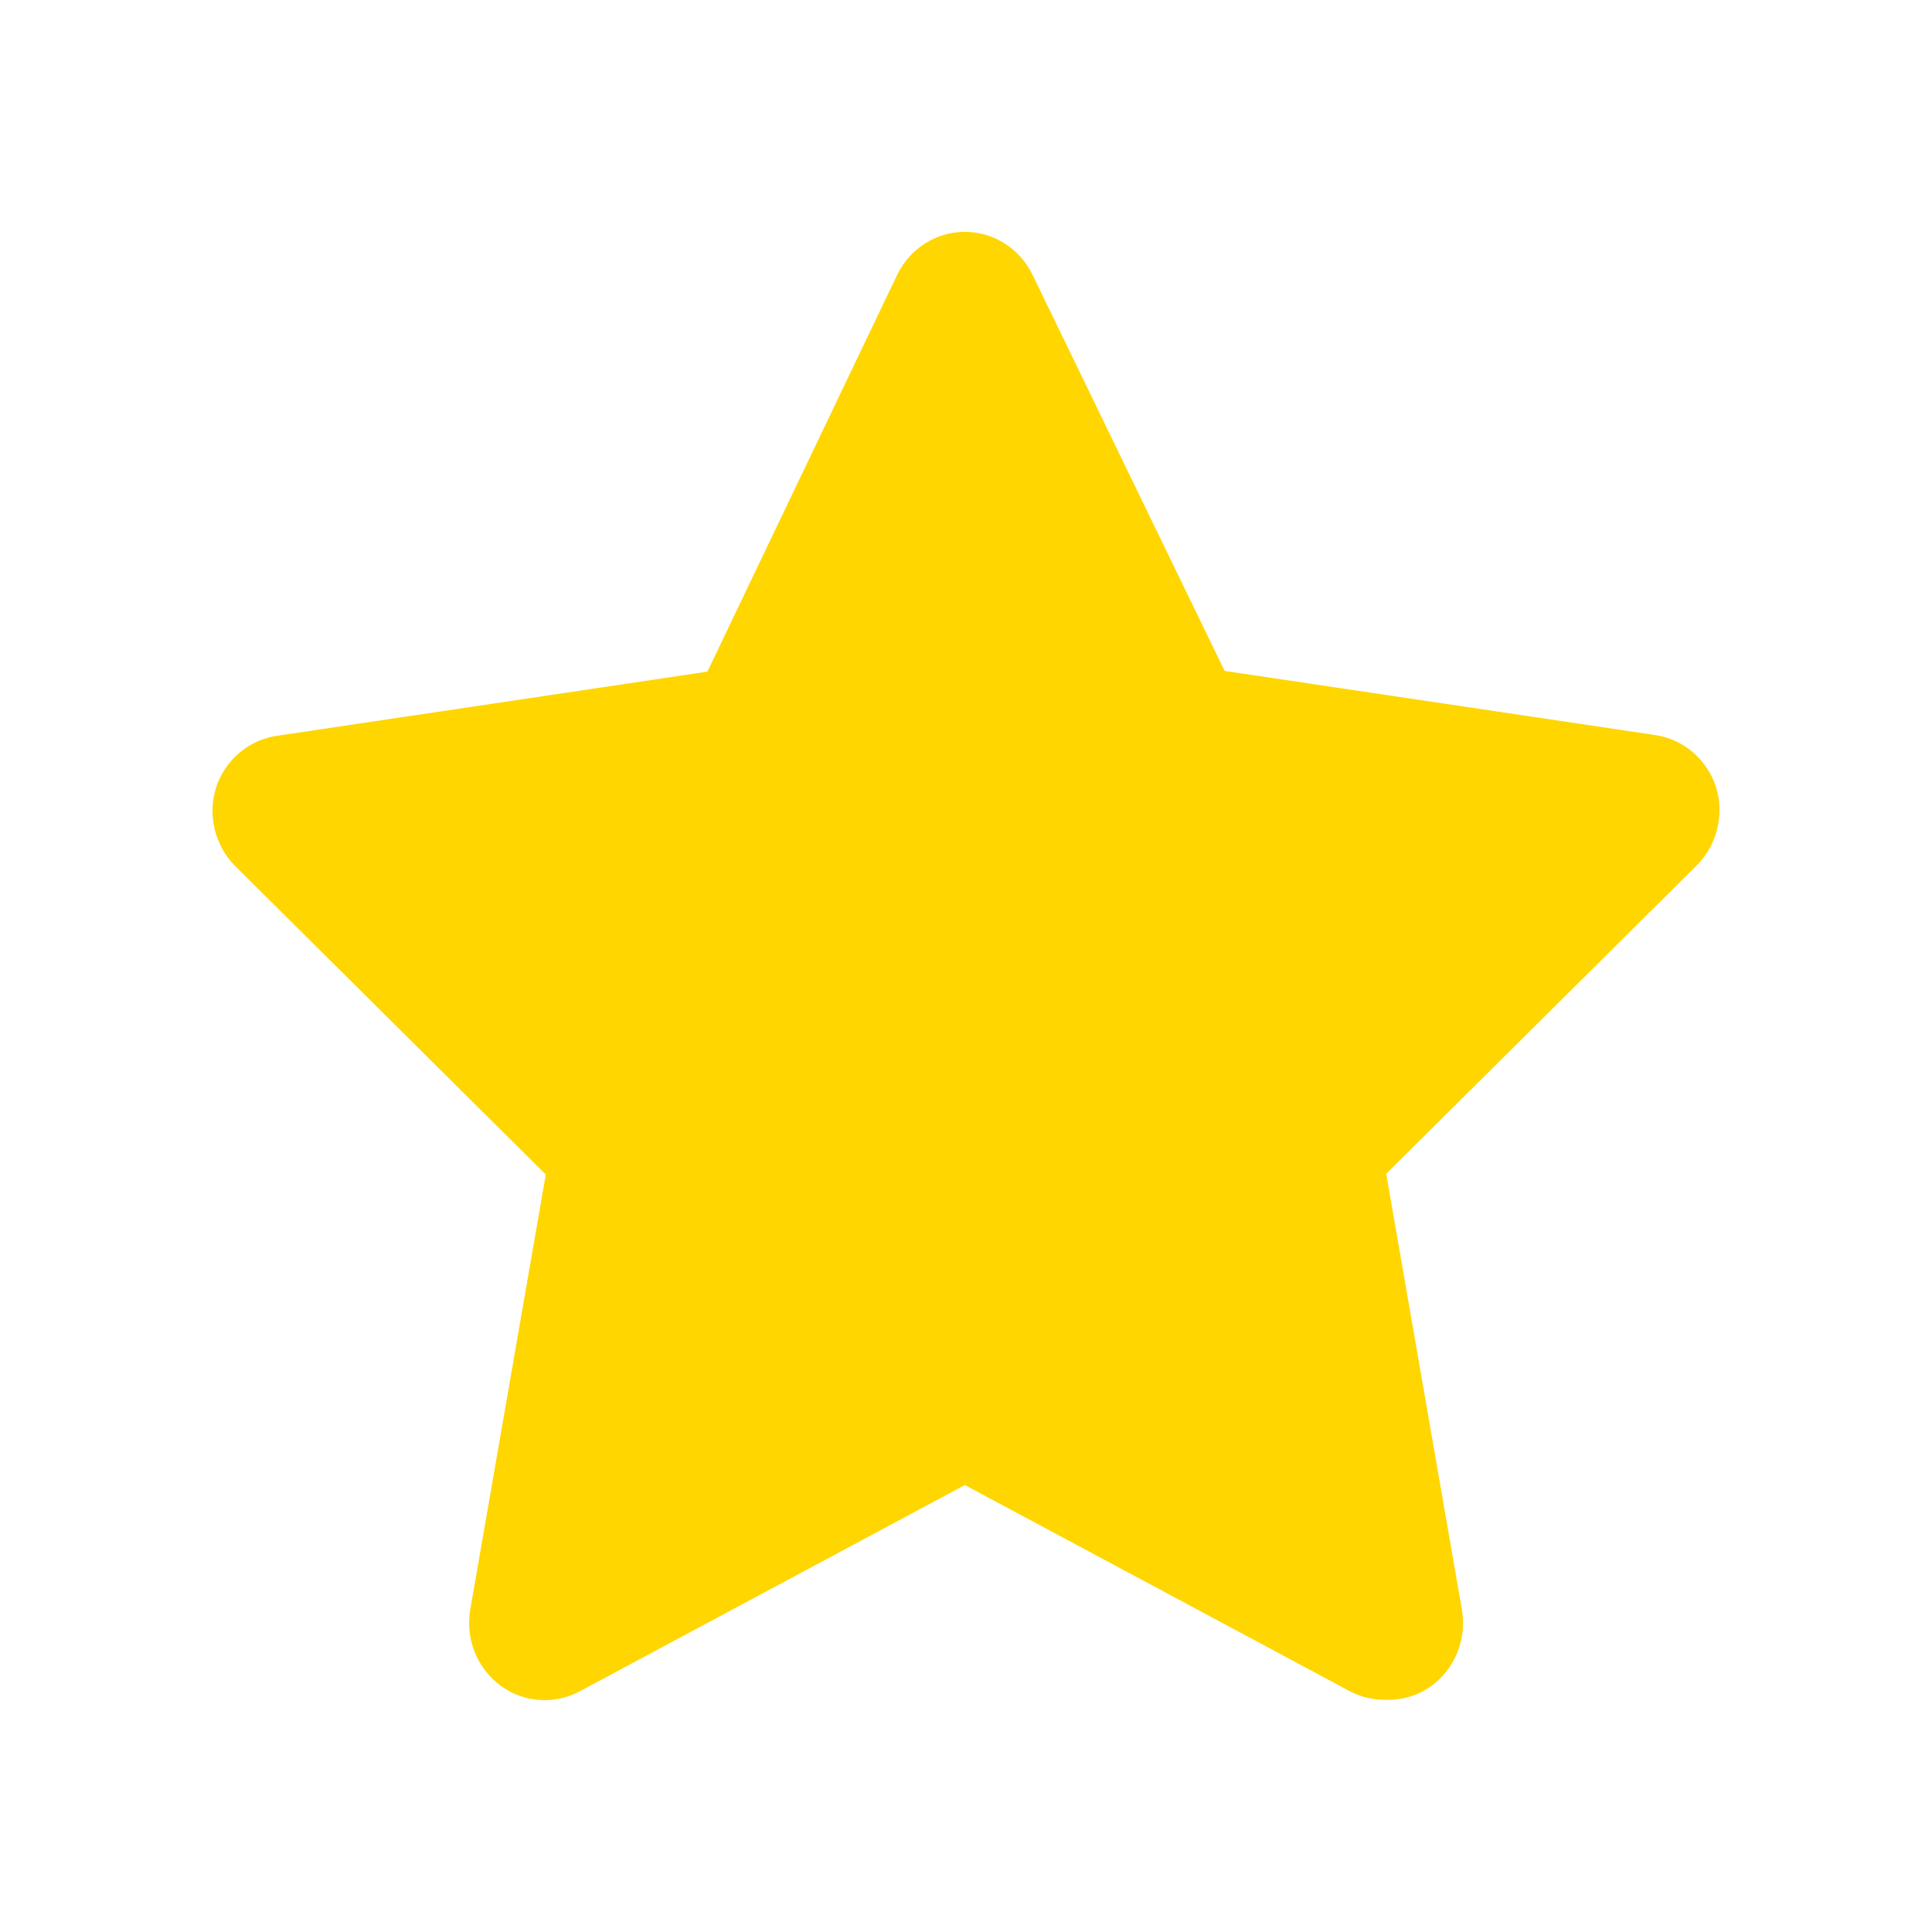
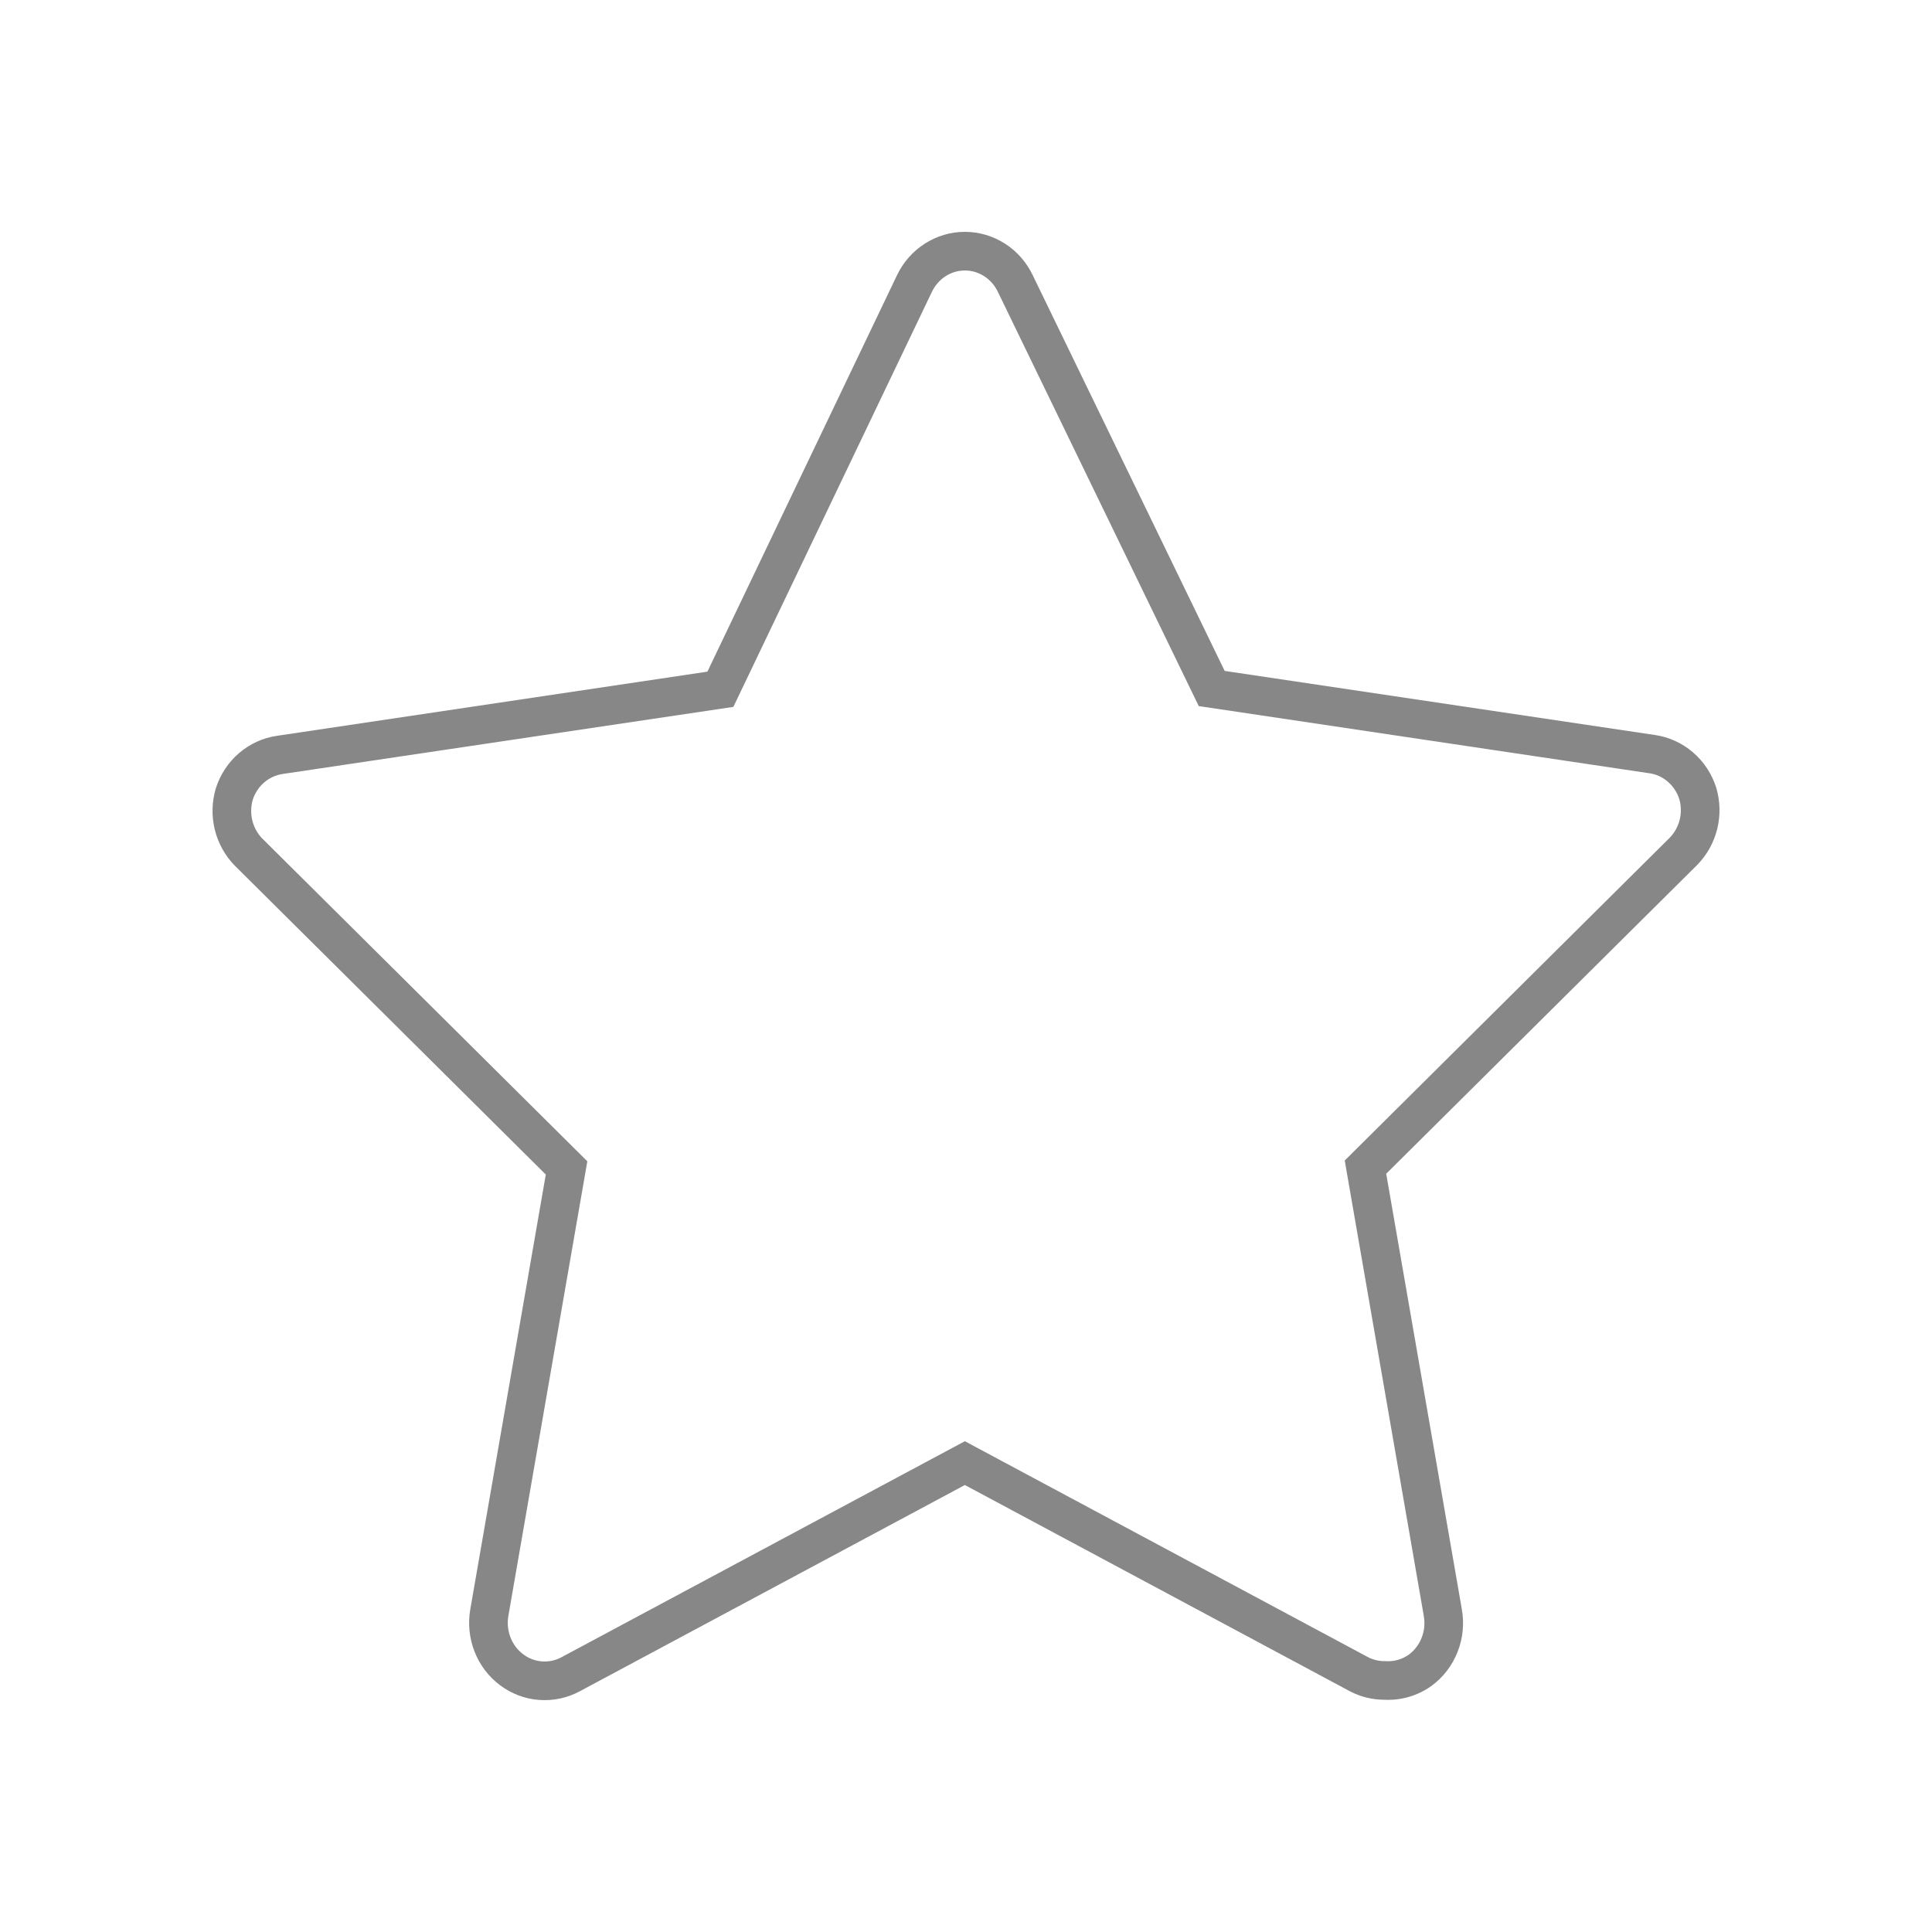
<svg xmlns="http://www.w3.org/2000/svg" width="34" height="34" viewBox="0 0 34 34" fill="none">
-   <path d="M24.368 29.913C24.156 29.914 23.946 29.863 23.757 29.764L16.98 26.134L10.203 29.764C9.983 29.882 9.735 29.935 9.487 29.916C9.239 29.898 9.001 29.808 8.8 29.658C8.6 29.508 8.444 29.303 8.351 29.067C8.259 28.831 8.233 28.573 8.276 28.323L9.605 20.67L4.13 15.232C3.959 15.058 3.838 14.839 3.78 14.6C3.721 14.36 3.727 14.109 3.798 13.873C3.875 13.631 4.017 13.417 4.207 13.253C4.397 13.09 4.628 12.984 4.874 12.949L12.449 11.82L15.784 4.847C15.893 4.617 16.063 4.423 16.274 4.288C16.486 4.152 16.73 4.08 16.98 4.08C17.23 4.08 17.474 4.152 17.686 4.288C17.897 4.423 18.067 4.617 18.176 4.847L21.551 11.807L29.126 12.935C29.372 12.971 29.603 13.076 29.793 13.24C29.983 13.403 30.125 13.618 30.202 13.859C30.273 14.095 30.279 14.347 30.22 14.586C30.162 14.826 30.041 15.044 29.87 15.219L24.395 20.656L25.724 28.309C25.771 28.564 25.746 28.828 25.652 29.068C25.558 29.309 25.398 29.518 25.192 29.669C24.952 29.841 24.662 29.927 24.368 29.913Z" fill="#FFD600" />
+   <path fill-rule="evenodd" clip-rule="evenodd" d="M24.383 29.233L24.401 29.234C24.539 29.241 24.677 29.201 24.794 29.118C24.893 29.044 24.972 28.942 25.019 28.821C25.067 28.698 25.08 28.564 25.055 28.434L25.055 28.43L23.665 20.423L29.387 14.74C29.47 14.654 29.53 14.546 29.56 14.425C29.589 14.305 29.587 14.178 29.552 14.06C29.513 13.94 29.442 13.835 29.35 13.756C29.257 13.675 29.145 13.625 29.028 13.608L29.026 13.608L21.096 12.426L17.563 5.141L17.562 5.138C17.507 5.022 17.422 4.926 17.319 4.86C17.216 4.794 17.099 4.76 16.98 4.76C16.862 4.76 16.744 4.794 16.642 4.86C16.539 4.926 16.454 5.022 16.399 5.138L16.398 5.14L12.906 12.44L4.972 13.621C4.855 13.639 4.744 13.689 4.65 13.769C4.558 13.848 4.488 13.953 4.448 14.073C4.414 14.192 4.411 14.318 4.44 14.438C4.47 14.559 4.53 14.668 4.613 14.754L10.336 20.437L8.946 28.439L8.276 28.323L9.605 20.67L4.13 15.232C3.96 15.058 3.838 14.839 3.78 14.6C3.721 14.36 3.728 14.109 3.798 13.873C3.875 13.631 4.017 13.417 4.207 13.253C4.397 13.09 4.629 12.984 4.875 12.949L12.449 11.82L15.784 4.847C15.893 4.617 16.063 4.423 16.275 4.288C16.486 4.152 16.731 4.08 16.98 4.08C17.23 4.08 17.474 4.152 17.686 4.288C17.898 4.423 18.067 4.617 18.176 4.847L21.552 11.807L29.126 12.935C29.372 12.971 29.603 13.076 29.793 13.24C29.984 13.403 30.125 13.618 30.202 13.859C30.273 14.095 30.279 14.347 30.221 14.586C30.162 14.826 30.041 15.044 29.87 15.219L24.395 20.656L25.724 28.309C25.771 28.564 25.747 28.828 25.652 29.068C25.558 29.309 25.399 29.518 25.192 29.669C24.952 29.841 24.662 29.927 24.369 29.913C24.156 29.914 23.947 29.863 23.757 29.764L16.98 26.134L10.203 29.764C9.983 29.882 9.735 29.935 9.487 29.916C9.239 29.898 9.001 29.808 8.801 29.658C8.6 29.508 8.444 29.303 8.352 29.067C8.259 28.831 8.233 28.573 8.276 28.323L8.946 28.439C8.924 28.567 8.938 28.699 8.985 28.819C9.032 28.938 9.11 29.04 9.208 29.113C9.306 29.187 9.42 29.229 9.538 29.238C9.656 29.247 9.775 29.222 9.881 29.165L9.882 29.164L16.98 25.363L24.073 29.162C24.074 29.162 24.075 29.162 24.075 29.163C24.166 29.21 24.266 29.234 24.366 29.233L24.383 29.233Z" fill="#878787" />
</svg>
